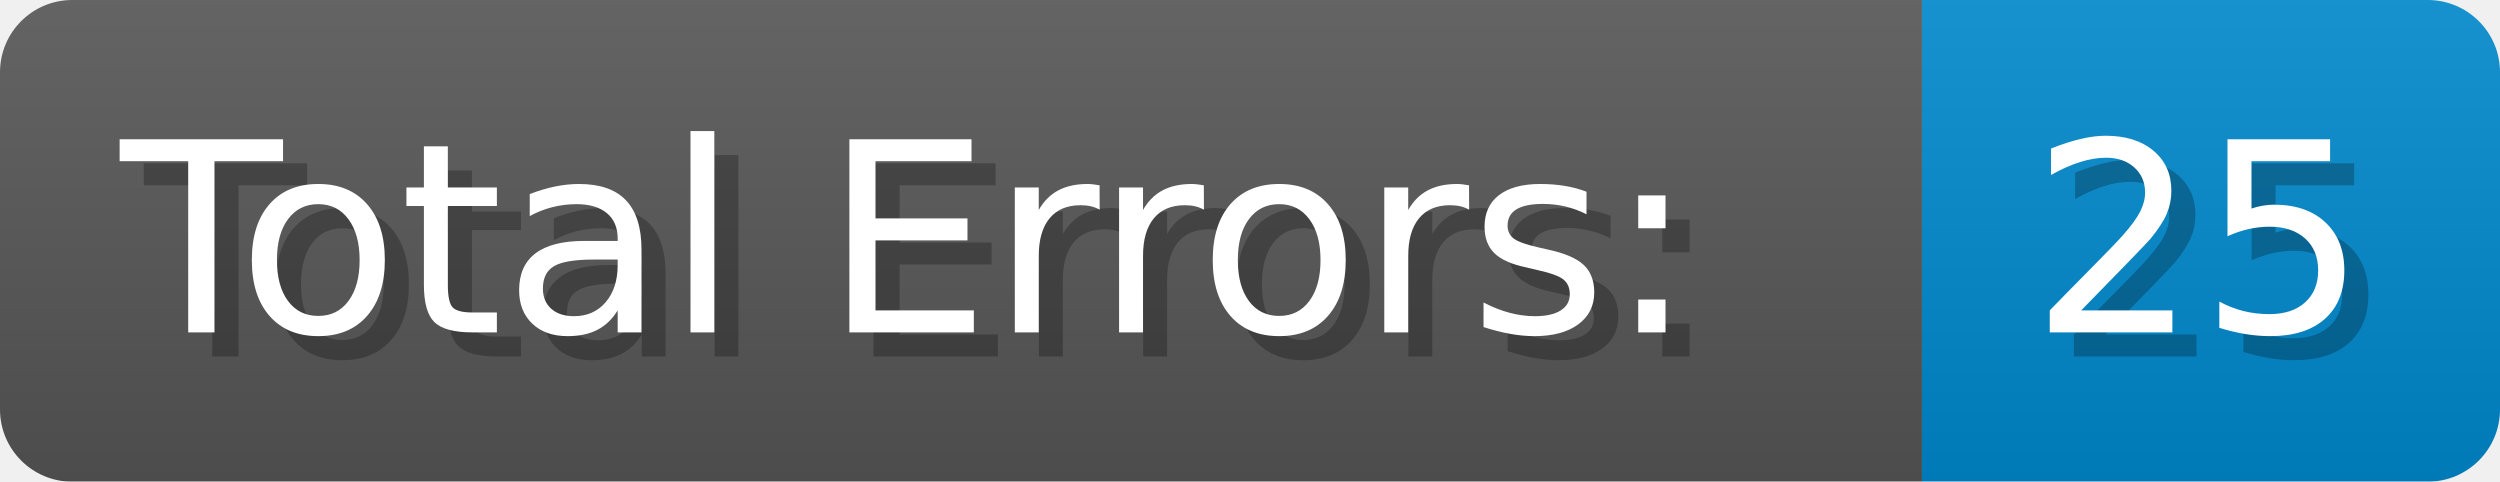
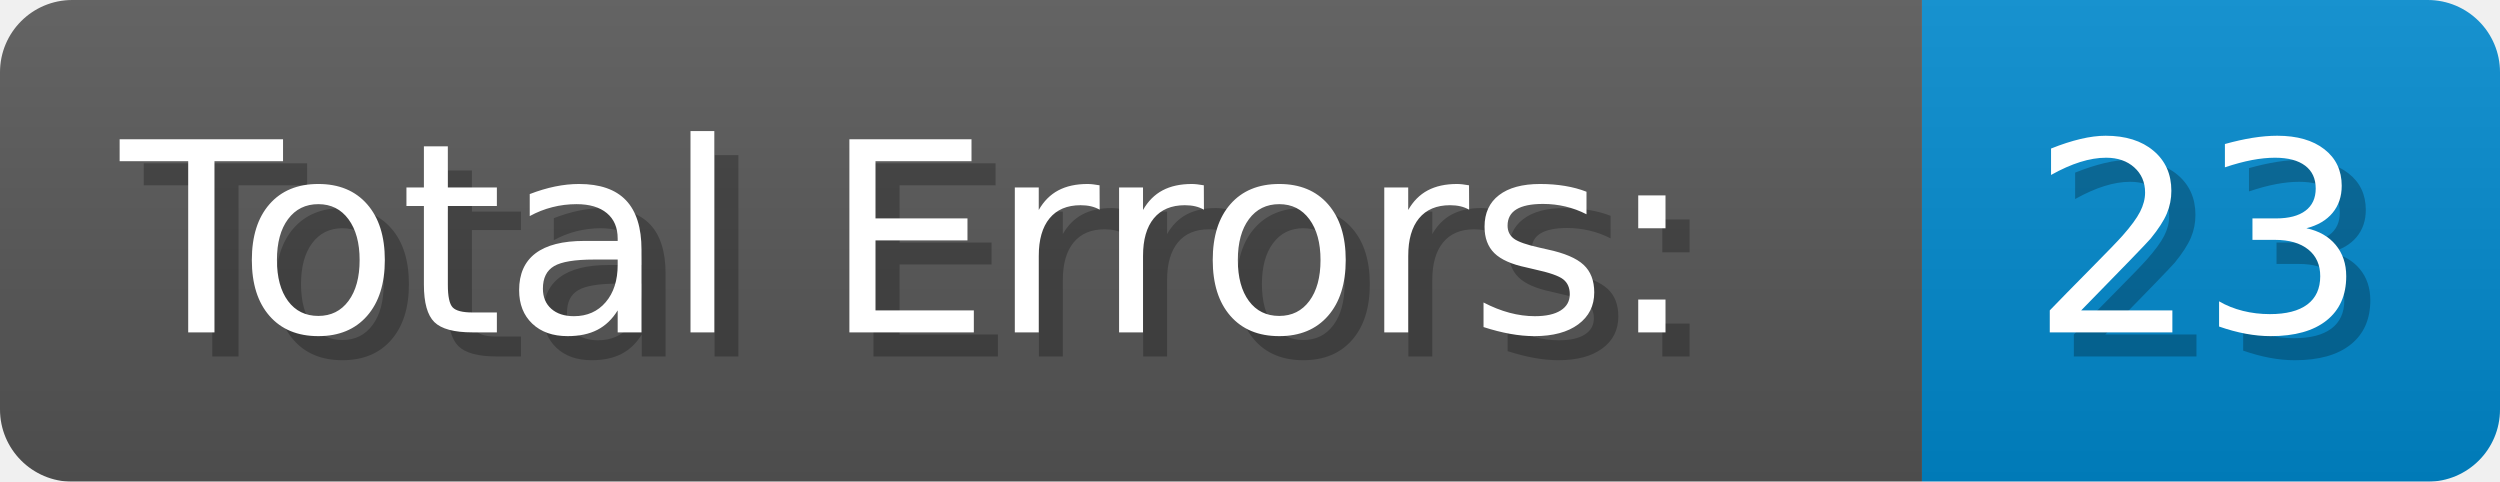
- <svg xmlns="http://www.w3.org/2000/svg" width="155.7" height="30" viewBox="0 0 1038 200" role="img" aria-label="Total Errors:: 25">
+ <svg xmlns="http://www.w3.org/2000/svg" width="155.7" height="30" viewBox="0 0 1038 200" role="img" aria-label="Total Errors:: 23">
  <linearGradient id="a" x2="0" y2="100%">
    <stop offset="0" stop-opacity=".1" stop-color="#EEE" />
    <stop offset="1" stop-opacity=".1" />
  </linearGradient>
  <mask id="m">
    <rect width="1038" height="200" rx="30" fill="#FFF" />
  </mask>
  <g mask="url(#m)">
    <rect width="798" height="200" fill="#555" />
    <rect width="240" height="200" fill="#08C" x="798" />
    <rect width="1038" height="200" fill="url(#a)" />
  </g>
  <g aria-hidden="true" fill="#fff" text-anchor="start" font-family="Verdana,DejaVu Sans,sans-serif" font-size="110">
    <text x="60" y="148" textLength="698" fill="#000" opacity="0.25">Total Errors:</text>
    <text x="50" y="138" textLength="698">Total Errors:</text>
-     <text x="853" y="148" textLength="140" fill="#000" opacity="0.25">25</text>
-     <text x="843" y="138" textLength="140">25</text>
+     <text x="853" y="148" textLength="140" fill="#000" opacity="0.25">23</text>
+     <text x="843" y="138" textLength="140">23</text>
  </g>
</svg>
